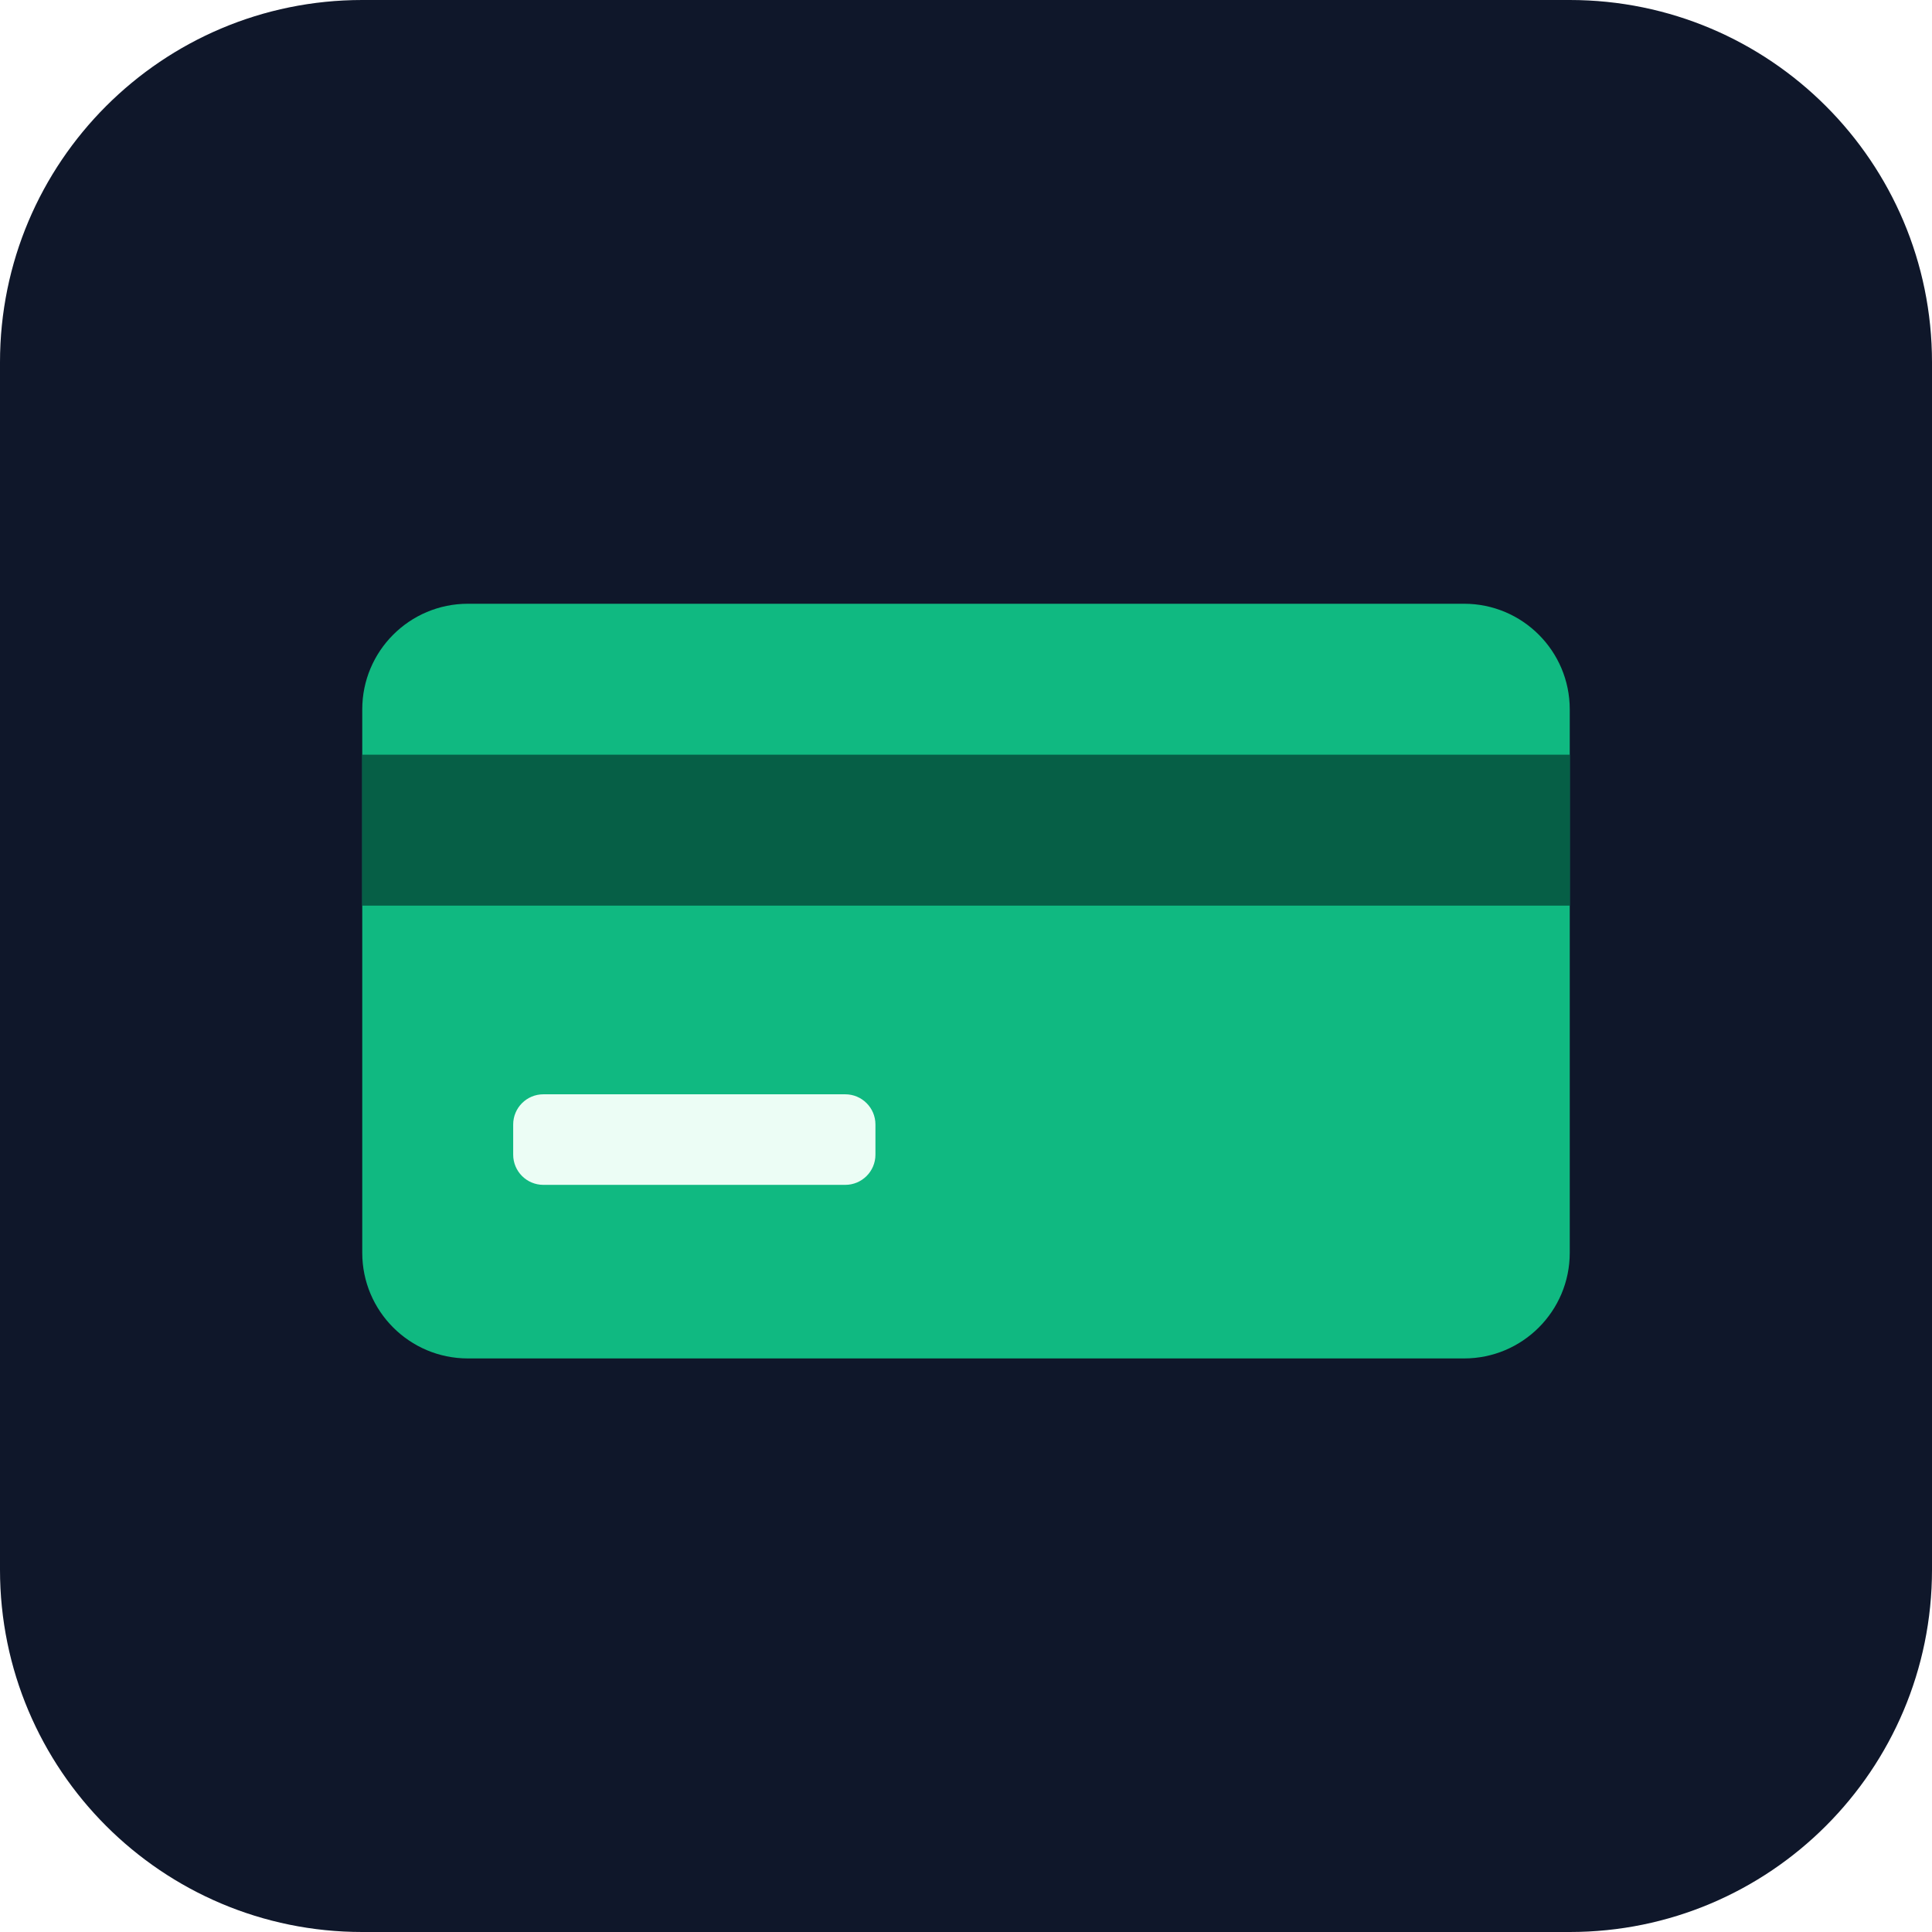
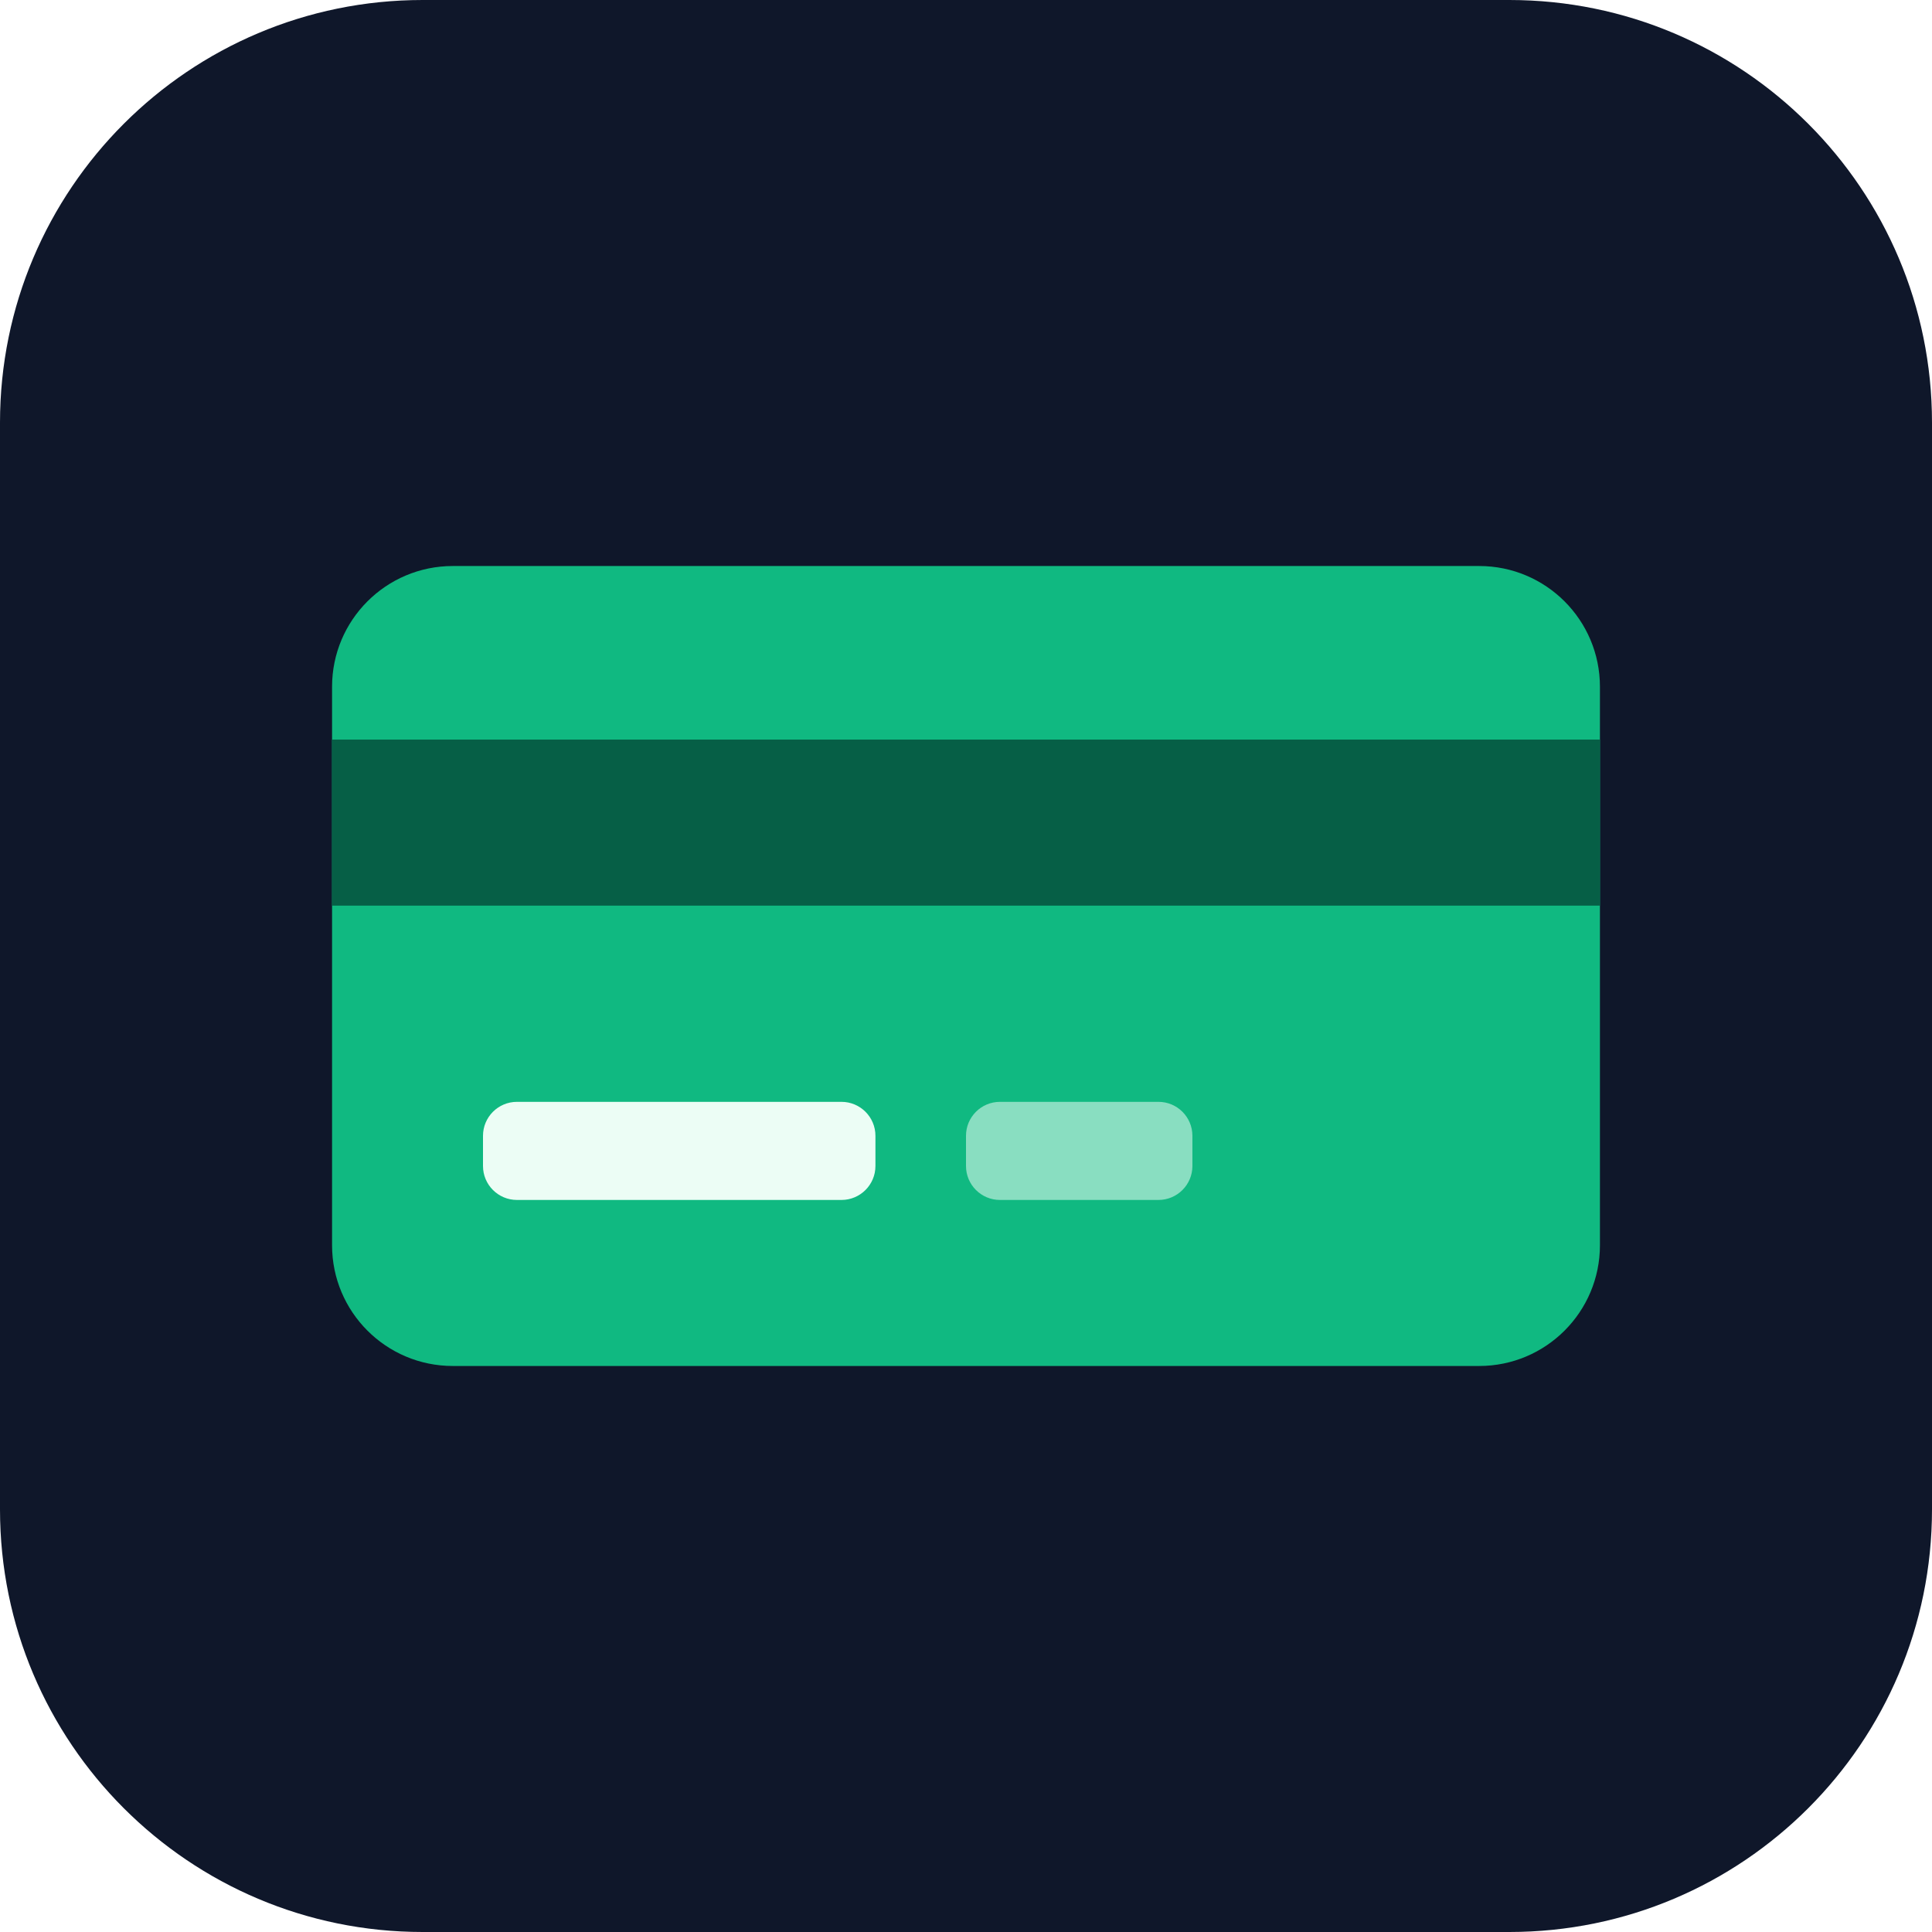
<svg xmlns="http://www.w3.org/2000/svg" viewBox="0 0 512 512">
-   <rect width="512" height="512" rx="96" fill="#0f172a" />
-   <rect x="96" y="160" width="320" height="200" rx="28" fill="#10b981" />
-   <rect x="96" y="200" width="320" height="40" fill="#065f46" />
-   <rect x="136" y="290" width="96" height="24" rx="8" fill="#ecfdf5" />
+   <rect width="512" height="512" rx="112" fill="#0f172a" />
+   <rect x="88" y="150" width="336" height="212" rx="32" fill="#10b981" />
+   <rect x="88" y="196" width="336" height="44" fill="#065f46" />
+   <rect x="128" y="292" width="104" height="26" rx="9" fill="#ecfdf5" />
+   <rect x="256" y="292" width="60" height="26" rx="9" fill="#ecfdf5" opacity=".55" />
</svg>
